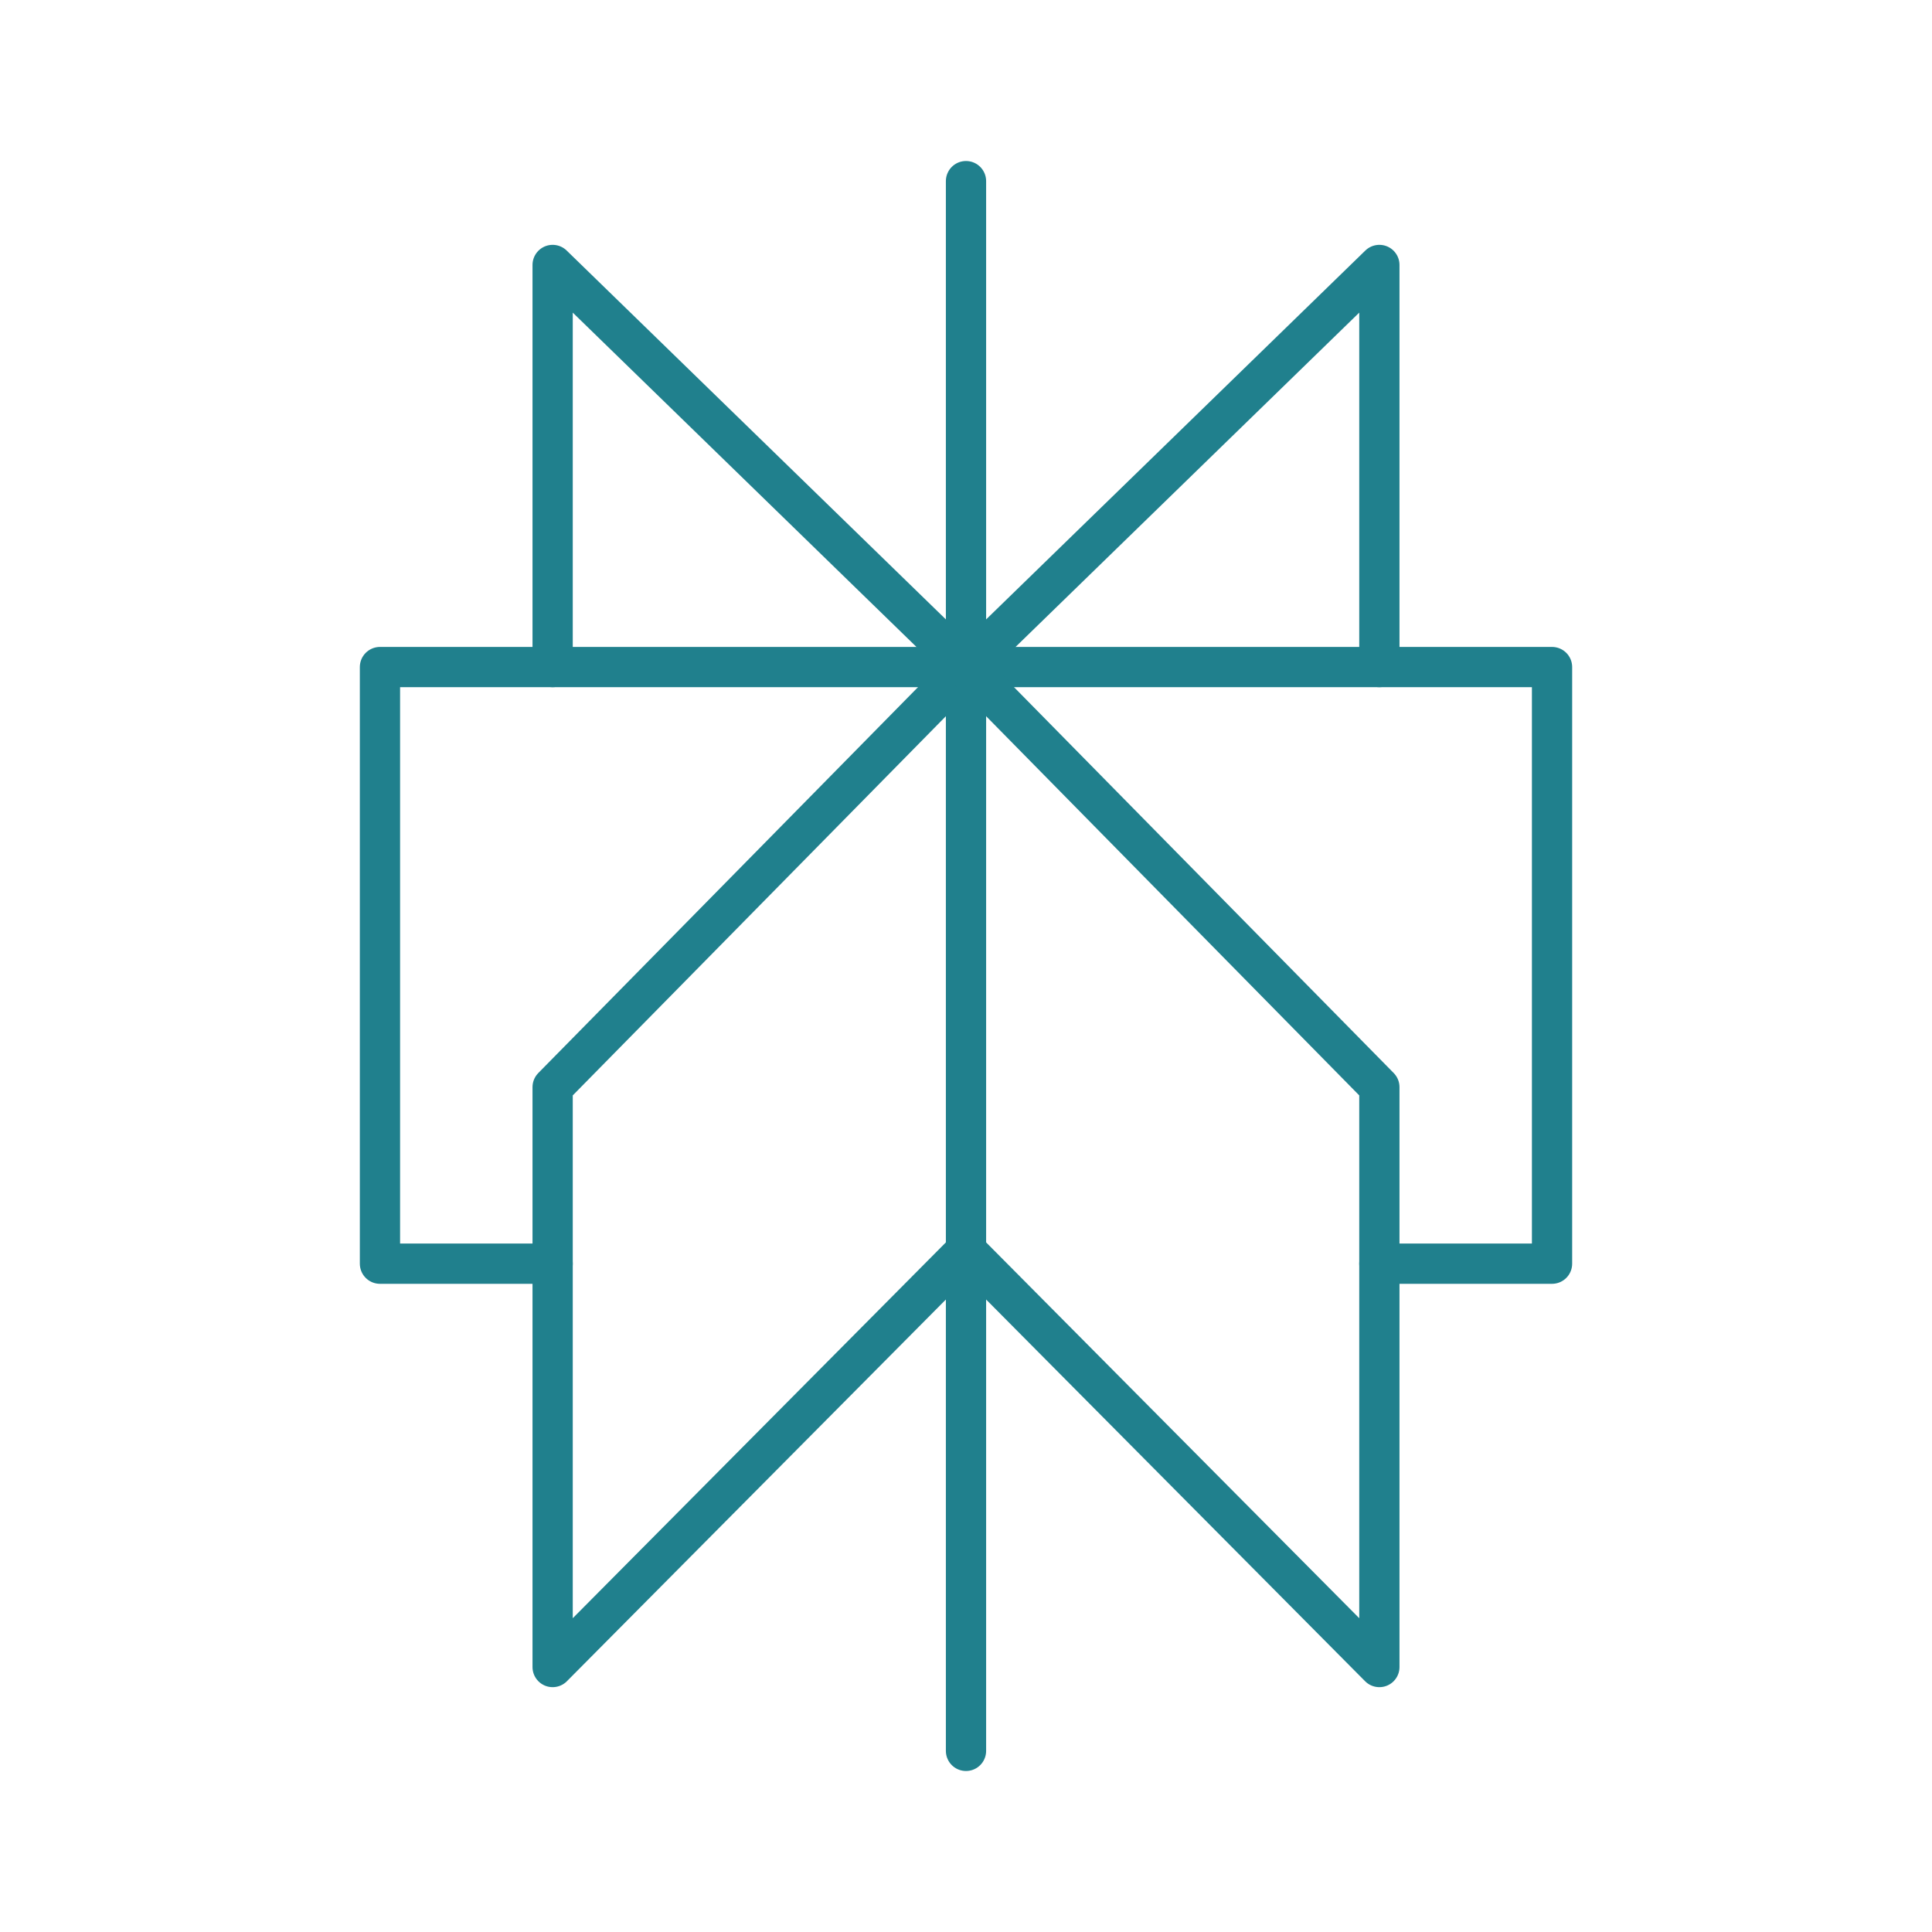
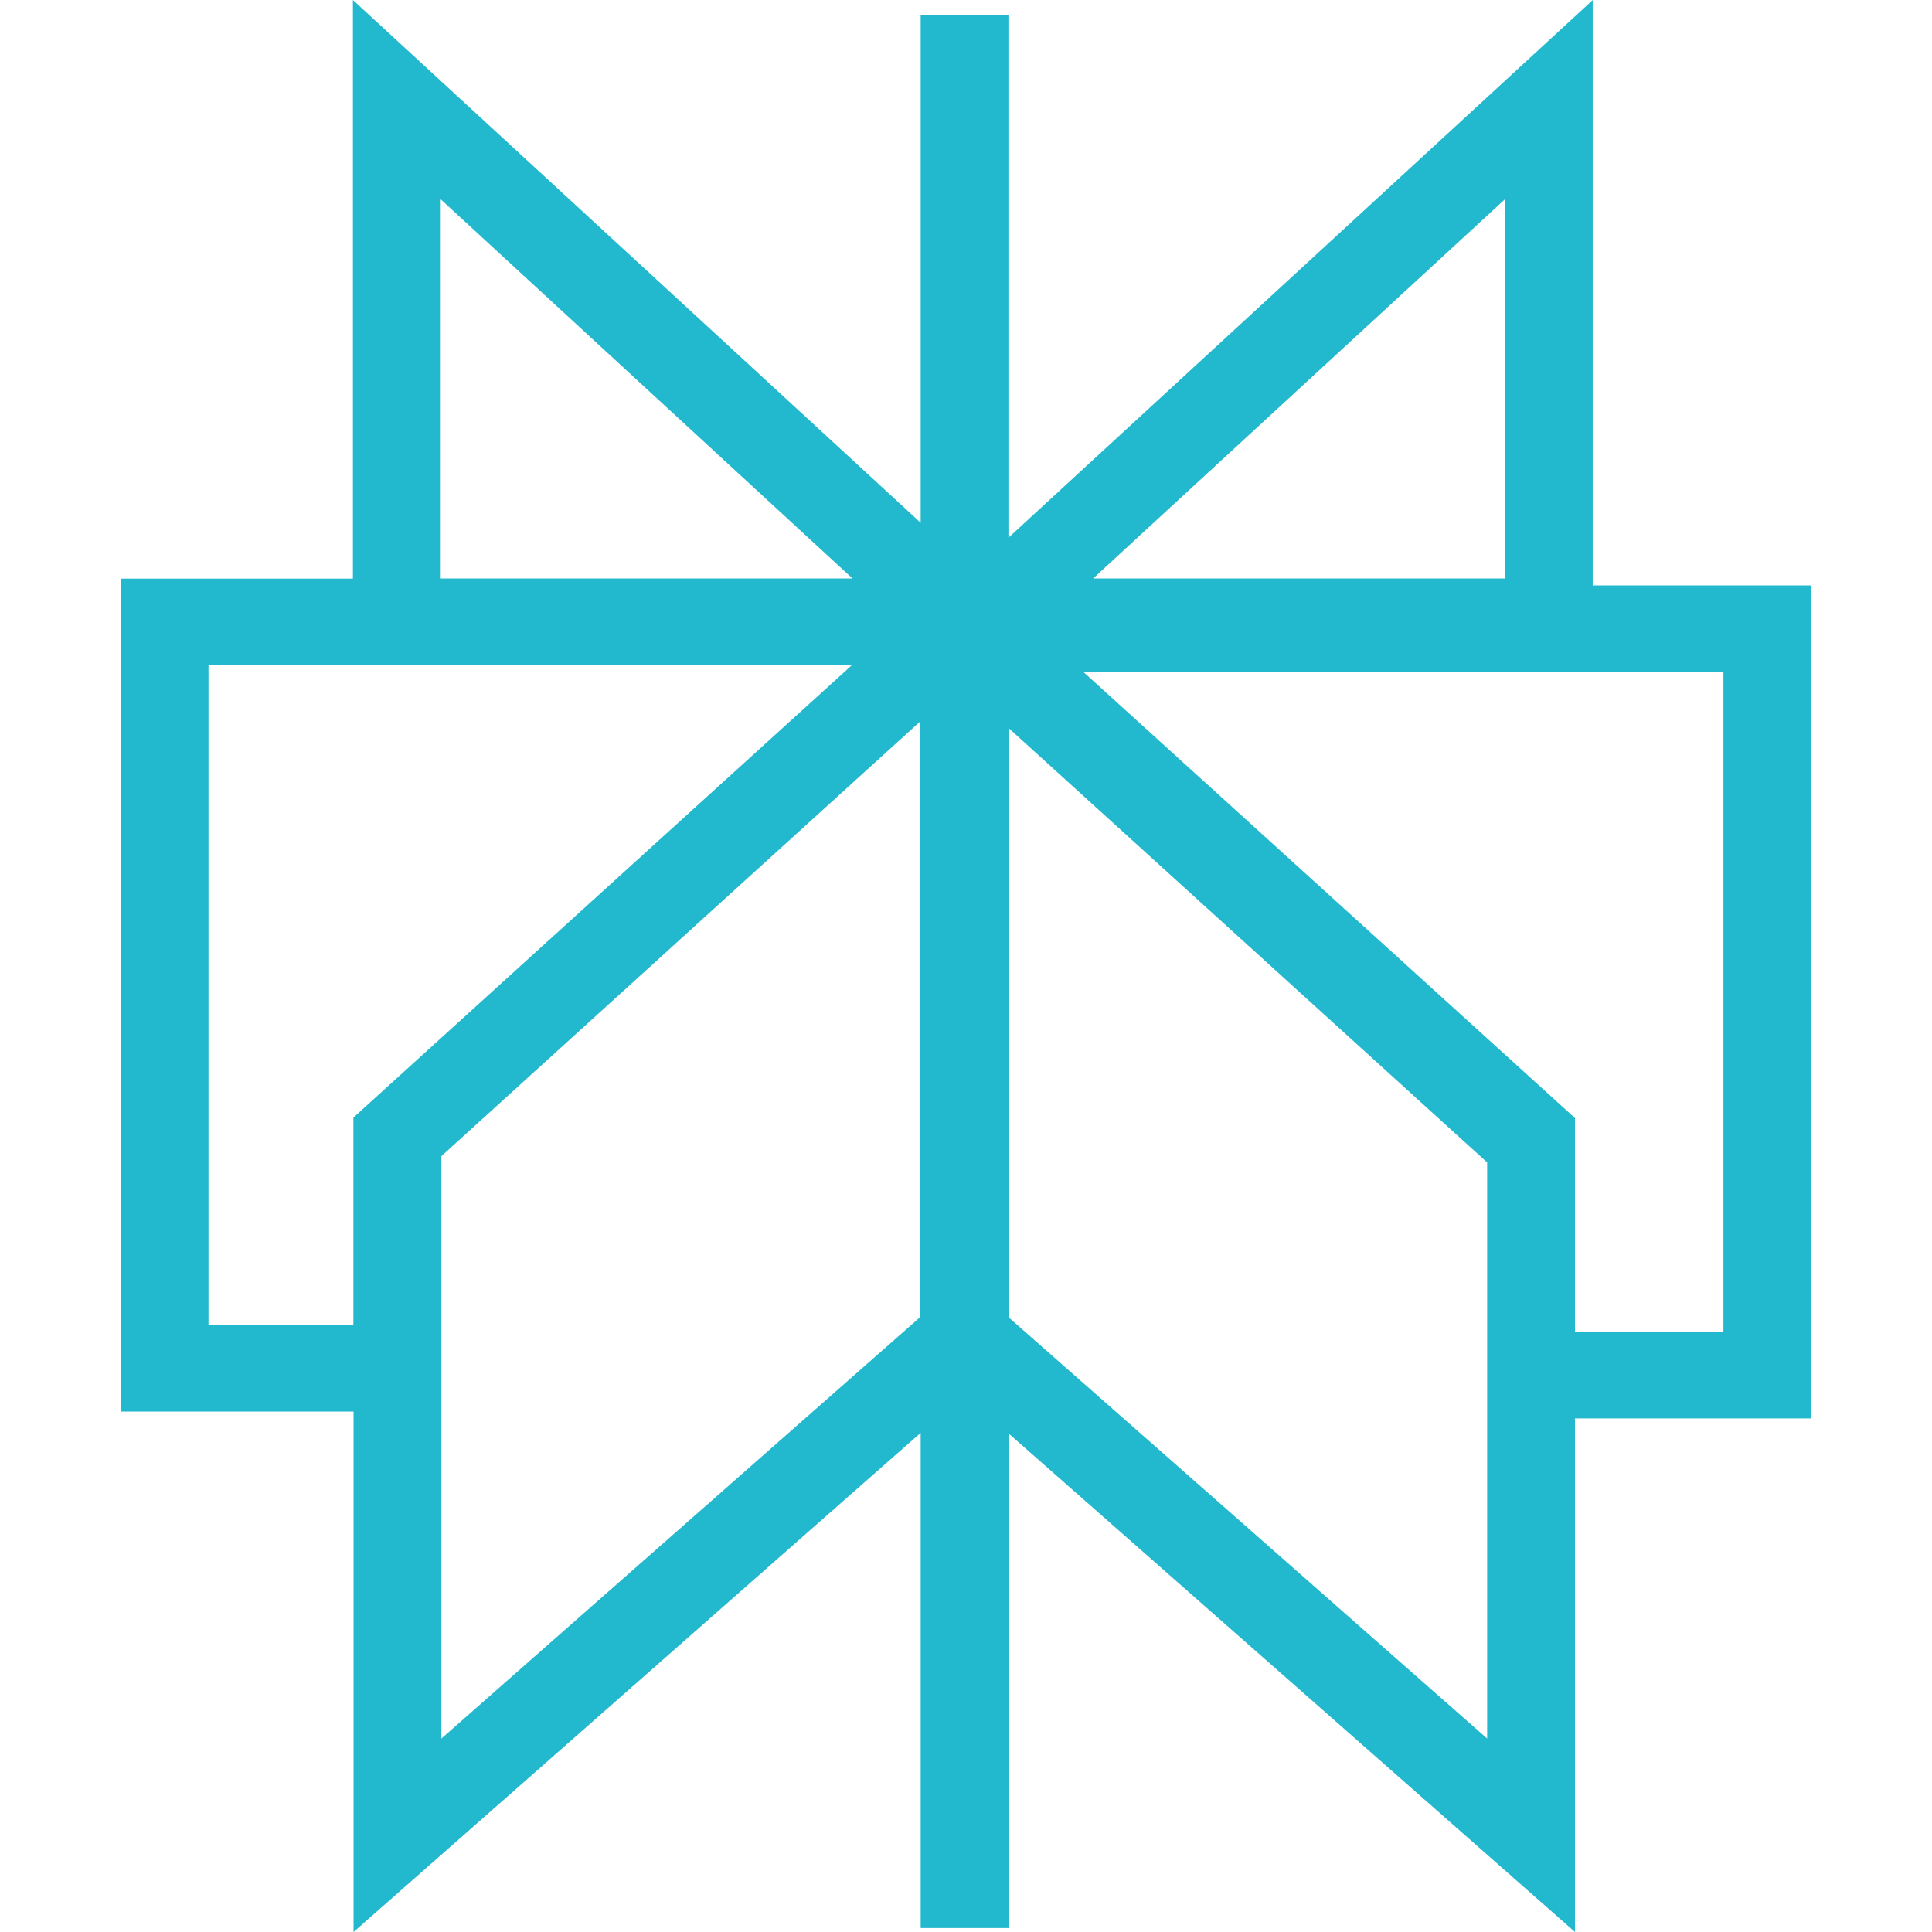
- <svg xmlns="http://www.w3.org/2000/svg" width="80" height="80" viewBox="0 0 48 48">
-   <path fill="none" stroke="#20808d" stroke-linecap="round" stroke-linejoin="round" d="M24 4.5v39M13.73 16.573v-9.99L24 16.573m0 14.5L13.73 41.417V27.01L24 16.573m0 0l10.27-9.99v9.99" />
-   <path fill="none" stroke="#20808d" stroke-linecap="round" stroke-linejoin="round" d="M13.73 31.396H9.44V16.573h29.12v14.823h-4.29" />
-   <path fill="none" stroke="#20808d" stroke-linecap="round" stroke-linejoin="round" d="M24 16.573L34.27 27.01v14.407L24 31.073" />
+ <svg xmlns="http://www.w3.org/2000/svg" height="1em" style="flex:none;line-height:1" viewBox="0 0 24 24" width="1em">
+   <path d="M19.785 0v7.272H22.5V17.62h-2.935V24l-7.037-6.194v6.145h-1.091v-6.152L4.392 24v-6.465H1.5V7.188h2.884V0l7.053 6.494V.19h1.09v6.49L19.786 0zm-7.257 9.044v7.319l5.946 5.234V14.44l-5.946-5.397zm-1.099-.08l-5.946 5.398v7.235l5.946-5.234V8.965zm8.136 7.58h1.844V8.349H13.46l6.105 5.54v2.655zm-8.982-8.28H2.59v8.195h1.8v-2.576l6.192-5.62zM5.475 2.476v4.71h5.115l-5.115-4.71zm13.219 0l-5.115 4.71h5.115v-4.71z" fill="#22B8CD" fill-rule="nonzero" />
</svg>
